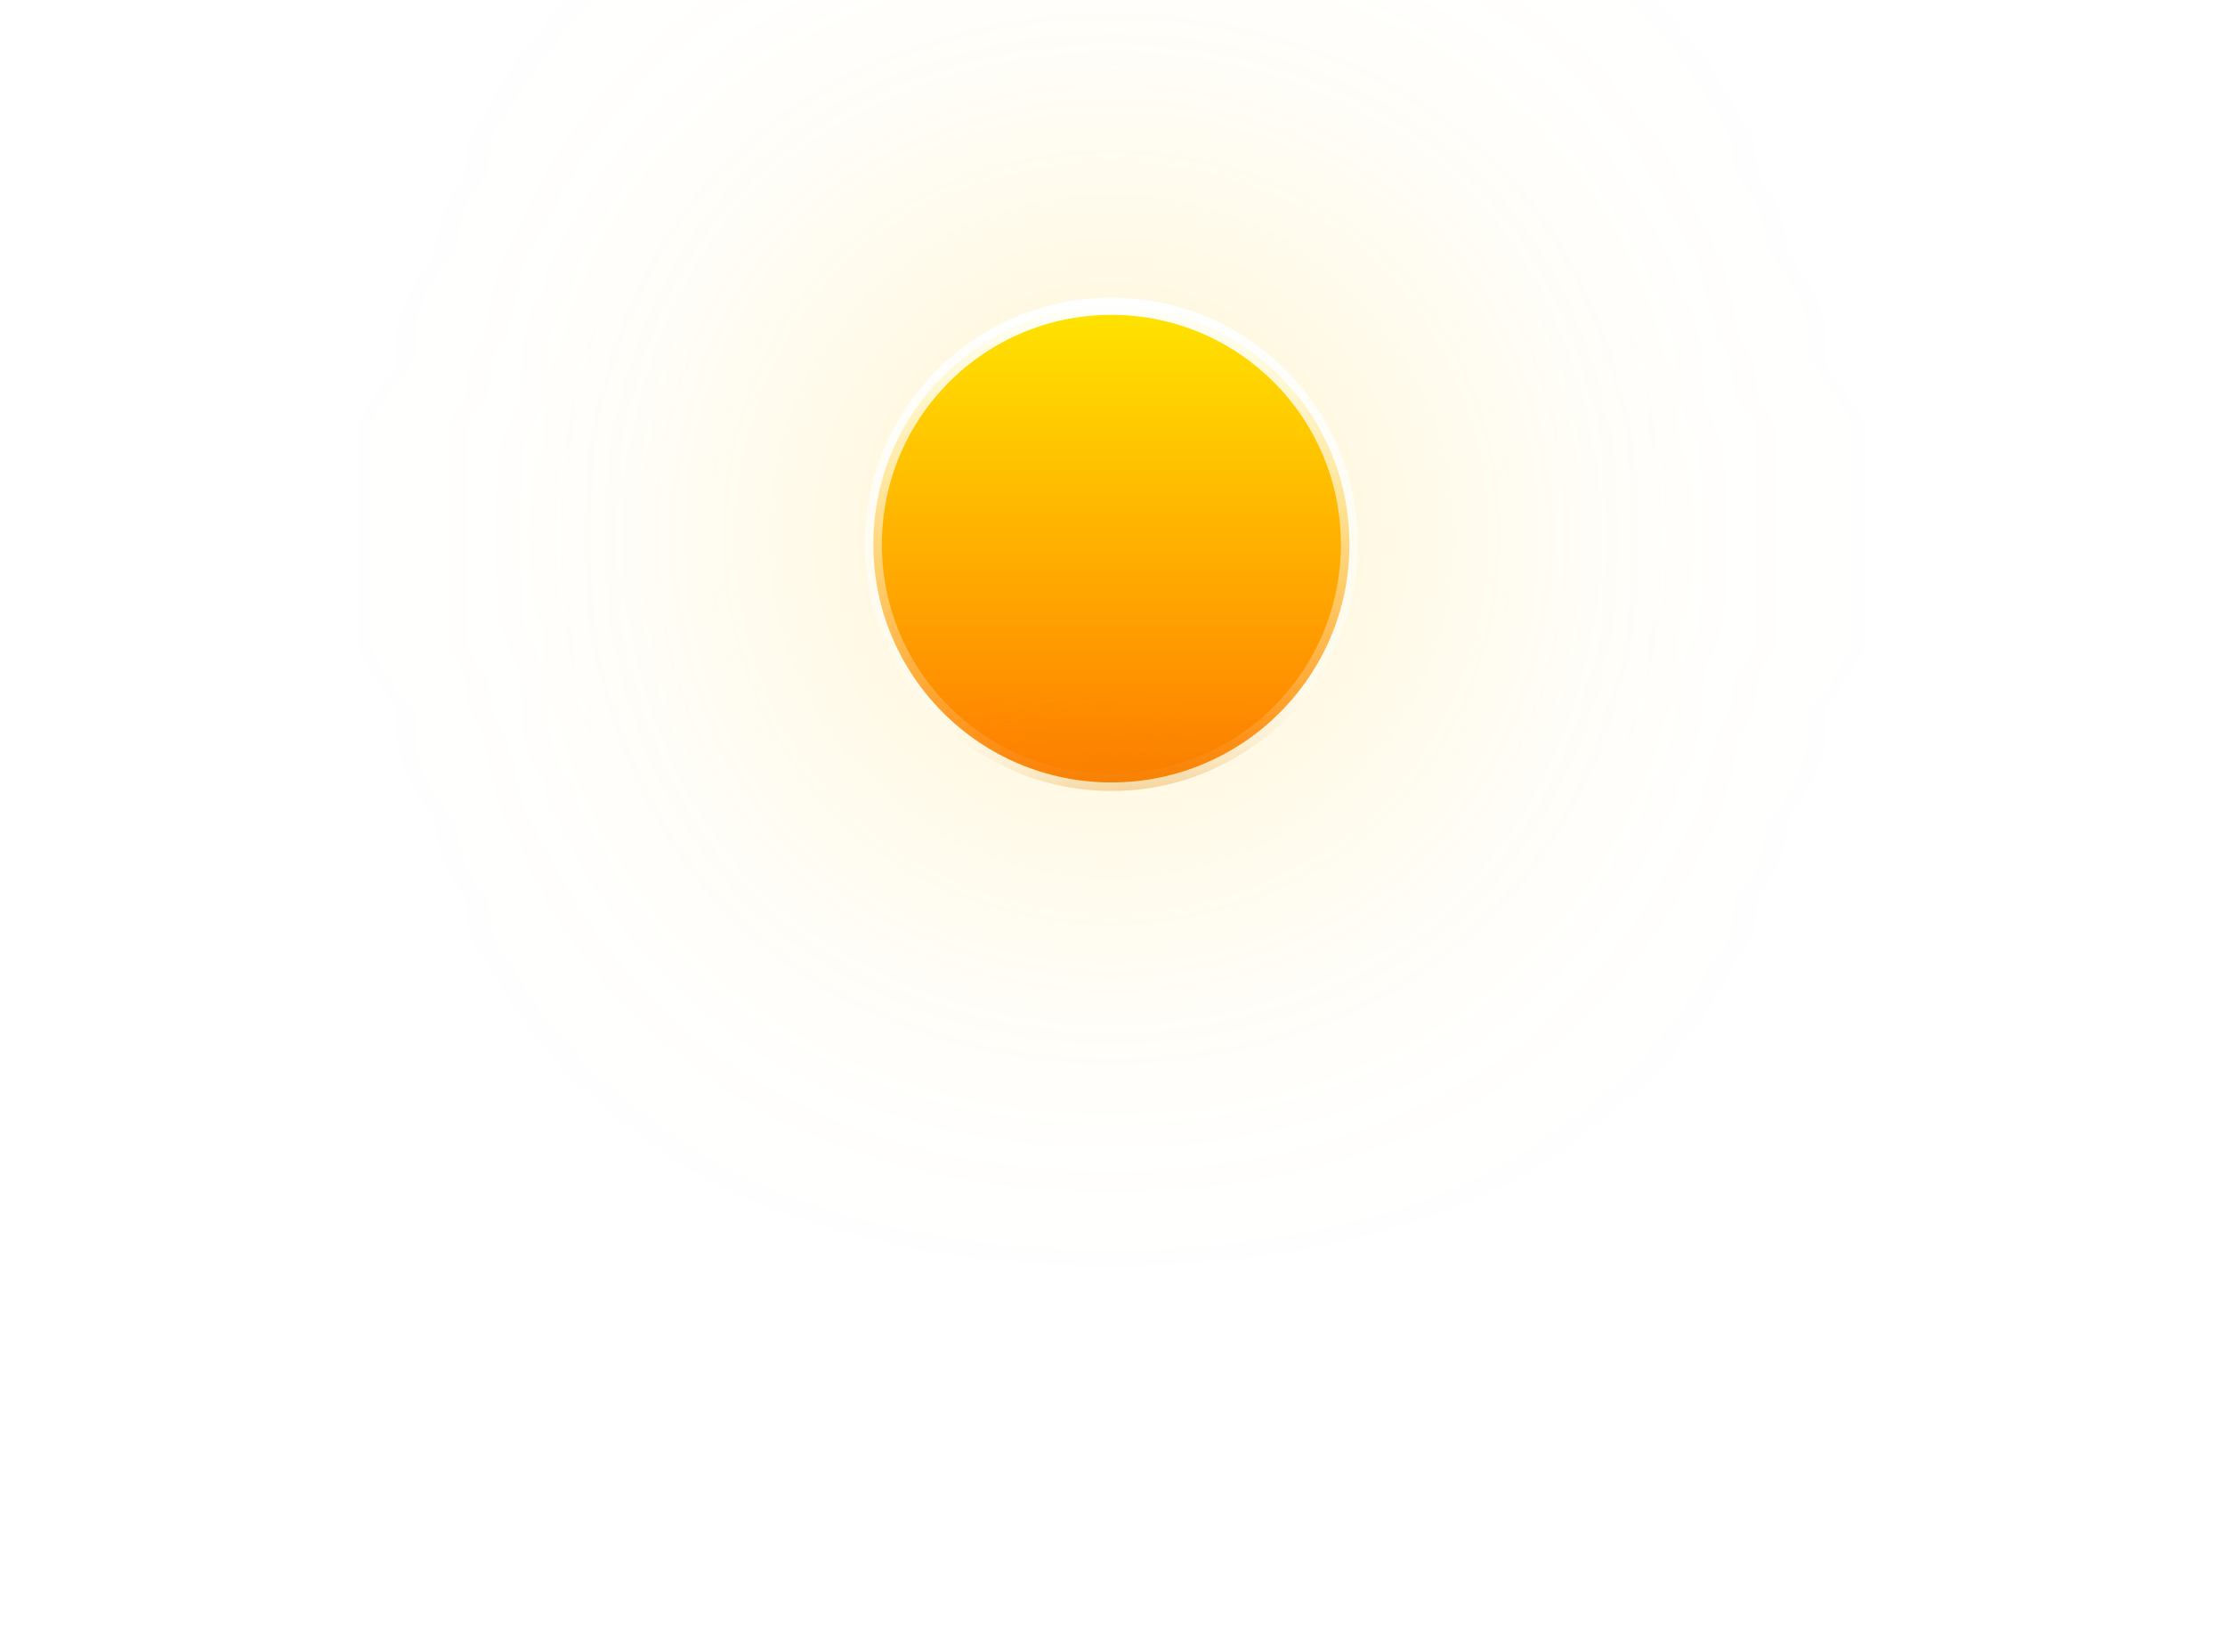
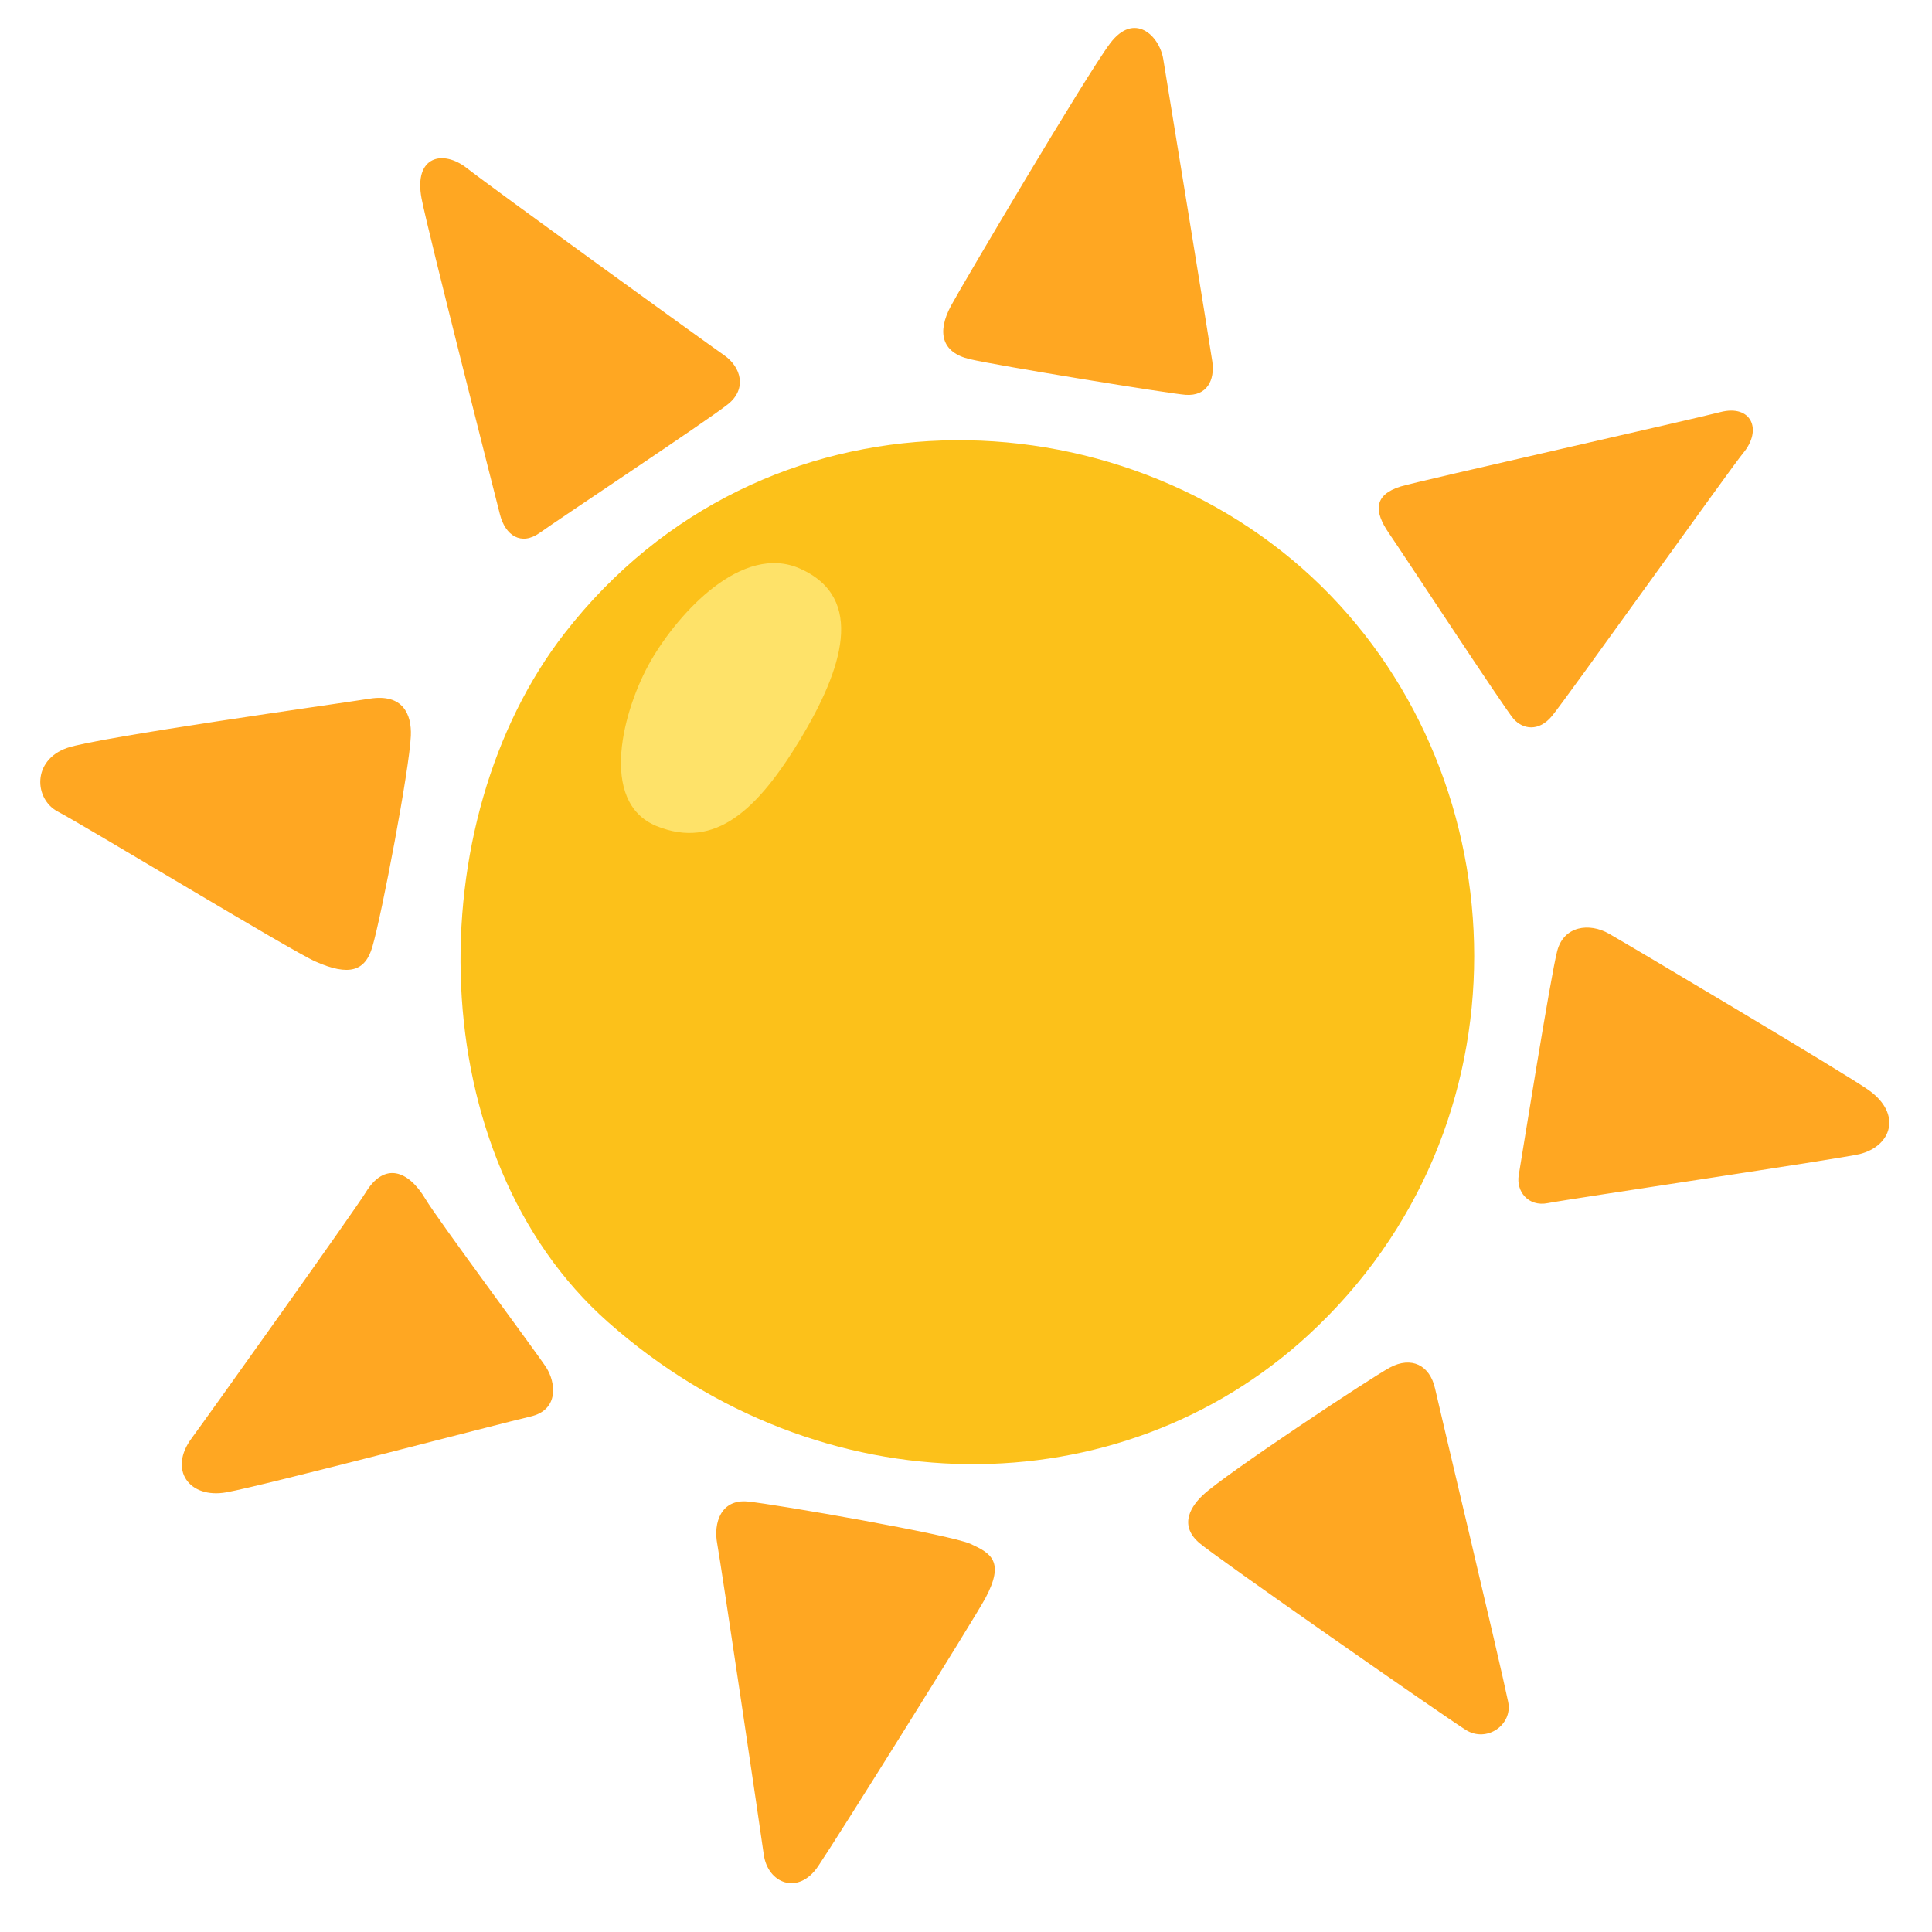
- <svg xmlns="http://www.w3.org/2000/svg" width="260" height="193" viewBox="0 0 260 193" fill="none">
-   <g filter="url(#filter0_f_3_1610)">
-     <circle cx="129.871" cy="62.626" r="29.794" fill="#FFC701" fill-opacity="0.35" />
-   </g>
-   <circle cx="129.871" cy="63.603" r="27.817" fill="url(#paint0_linear_3_1610)" stroke="url(#paint1_linear_3_1610)" stroke-width="2" />
-   <mask id="mask0_3_1610" style="mask-type:alpha" maskUnits="userSpaceOnUse" x="101" y="51" width="58" height="42">
-     <path d="M158.688 63.603C158.688 79.519 145.786 92.42 129.871 92.42C113.956 92.42 101.054 79.519 101.054 63.603C101.054 47.688 111.758 51.392 127.673 51.392C143.589 51.392 158.688 47.688 158.688 63.603Z" fill="url(#paint2_linear_3_1610)" />
-   </mask>
-   <g mask="url(#mask0_3_1610)">
-     <g filter="url(#filter1_f_3_1610)">
-       <path fill-rule="evenodd" clip-rule="evenodd" d="M173.83 116.354C173.83 127.953 164.427 137.356 152.827 137.356C152.746 137.356 152.664 137.356 152.583 137.355V137.356H78.83L78.831 137.355C78.749 137.356 78.668 137.356 78.586 137.356C66.987 137.356 57.584 127.953 57.584 116.354C57.584 104.755 66.987 95.352 78.586 95.352C88.584 95.352 96.951 102.338 99.07 111.695L106.182 102.678L128.406 95.351H152.583V95.353C152.664 95.352 152.746 95.351 152.827 95.351C164.427 95.351 173.83 104.754 173.83 116.354Z" fill="#E18700" />
-     </g>
-   </g>
-   <defs>
-     <filter id="filter0_f_3_1610" x="0.077" y="-67.168" width="259.588" height="259.588" filterUnits="userSpaceOnUse" color-interpolation-filters="sRGB">
-       <feFlood flood-opacity="0" result="BackgroundImageFix" />
-       <feBlend mode="normal" in="SourceGraphic" in2="BackgroundImageFix" result="shape" />
-       <feGaussianBlur stdDeviation="50" result="effect1_foregroundBlur_3_1610" />
-     </filter>
-     <filter id="filter1_f_3_1610" x="43.584" y="81.351" width="144.246" height="70.005" filterUnits="userSpaceOnUse" color-interpolation-filters="sRGB">
-       <feFlood flood-opacity="0" result="BackgroundImageFix" />
-       <feBlend mode="normal" in="SourceGraphic" in2="BackgroundImageFix" result="shape" />
-       <feGaussianBlur stdDeviation="7" result="effect1_foregroundBlur_3_1610" />
-     </filter>
-     <linearGradient id="paint0_linear_3_1610" x1="129.871" y1="34.786" x2="129.871" y2="92.42" gradientUnits="userSpaceOnUse">
-       <stop stop-color="#FFE600" />
-       <stop offset="1" stop-color="#FF7A00" />
-     </linearGradient>
-     <linearGradient id="paint1_linear_3_1610" x1="129.871" y1="34.786" x2="129.871" y2="92.42" gradientUnits="userSpaceOnUse">
-       <stop stop-color="white" />
-       <stop offset="1" stop-color="white" stop-opacity="0" />
-     </linearGradient>
-     <linearGradient id="paint2_linear_3_1610" x1="129.871" y1="34.786" x2="129.871" y2="92.42" gradientUnits="userSpaceOnUse">
-       <stop stop-color="#FFD600" />
-       <stop offset="1" stop-color="#FF7A00" />
-     </linearGradient>
-   </defs>
+ <svg xmlns="http://www.w3.org/2000/svg" width="1em" height="1em" viewBox="0 0 128 128">
+   <path fill="#FCC11A" d="M37.41 41.95c-9.71 12.48-9.54 34.65 2.87 45.64c14.09 12.47 33.92 12.34 46.39.87c14.95-13.76 14.09-36.66.87-49.63c-13.29-13.04-37.04-13.72-50.13 3.12z" />
+   <path fill="#FEE269" d="M53 37.67c-3.84-1.7-8.04 2.93-9.87 6.09c-1.83 3.17-3.53 9.38.37 10.97c3.9 1.58 6.7-1.1 9.51-5.73c2.79-4.63 4.38-9.38-.01-11.33z" />
+   <path fill="#FFA722" d="M63 20.27c-.93 1.74-.62 3.08 1.23 3.52c1.85.44 13.36 2.31 14.33 2.37c1.41.09 1.93-.97 1.76-2.2c-.18-1.23-2.99-18.46-3.25-20.04S75.14.76 73.55 2.87S63.7 18.96 63 20.27zm29.8 11.96c-1.81.56-1.76 1.67-.79 3.08c.97 1.41 7.65 11.6 8.26 12.31c.62.7 1.67.88 2.55-.18c.88-1.05 11.86-16.45 12.66-17.41c1.32-1.58.53-3.25-1.49-2.73c-1.54.41-20.05 4.58-21.19 4.93zm13.8 29.63c-1.3-.74-2.99-.53-3.43 1.14c-.44 1.67-2.37 13.8-2.55 14.86s.62 2.11 1.93 1.85s19.45-2.95 20.66-3.25c2.11-.53 2.81-2.64.62-4.22c-1.42-1.03-16-9.68-17.23-10.38zM92.09 90.6c1.4-.75 2.64-.18 2.99 1.41c.35 1.58 4.22 17.76 4.84 20.75c.31 1.5-1.41 2.73-2.81 1.85c-1.41-.88-16.69-11.53-17.67-12.4c-1.41-1.23-.43-2.51.26-3.16c1.4-1.33 11.07-7.74 12.39-8.45zm-42.55 8.88c-1.77-.17-2.29 1.41-2.02 2.81c.26 1.41 2.9 19.24 3.08 20.57c.26 1.93 2.29 2.73 3.6.79s10.35-16.4 11.08-17.76c1.32-2.46.35-2.99-.97-3.6c-1.31-.61-12.92-2.63-14.77-2.81zM24.23 79c1.23-2.02 2.81-1.49 3.96.44c.78 1.32 7.38 10.2 8 11.16c.62.97.88 2.81-1.05 3.25c-1.95.45-17.68 4.58-20.14 5.02c-2.46.44-3.87-1.49-2.29-3.6c.92-1.24 10.82-15.12 11.52-16.27zm-3.34-15.3c2.25 1 3.31.64 3.78-.97c.62-2.11 2.46-11.78 2.55-13.98c.06-1.43-.53-2.81-2.73-2.46S6.47 48.85 4.45 49.55c-2.35.82-2.18 3.4-.62 4.22c1.85.97 15.47 9.23 17.06 9.93zm27.34-36.92c1.27-1.01.88-2.46-.26-3.25c-1.14-.79-15.26-11-17.05-12.4c-1.58-1.23-3.52-.79-2.99 2.02c.38 2.02 4.88 19.7 5.19 20.92c.35 1.41 1.41 2.11 2.64 1.23c1.21-.87 11.15-7.46 12.47-8.52z" />
</svg>
